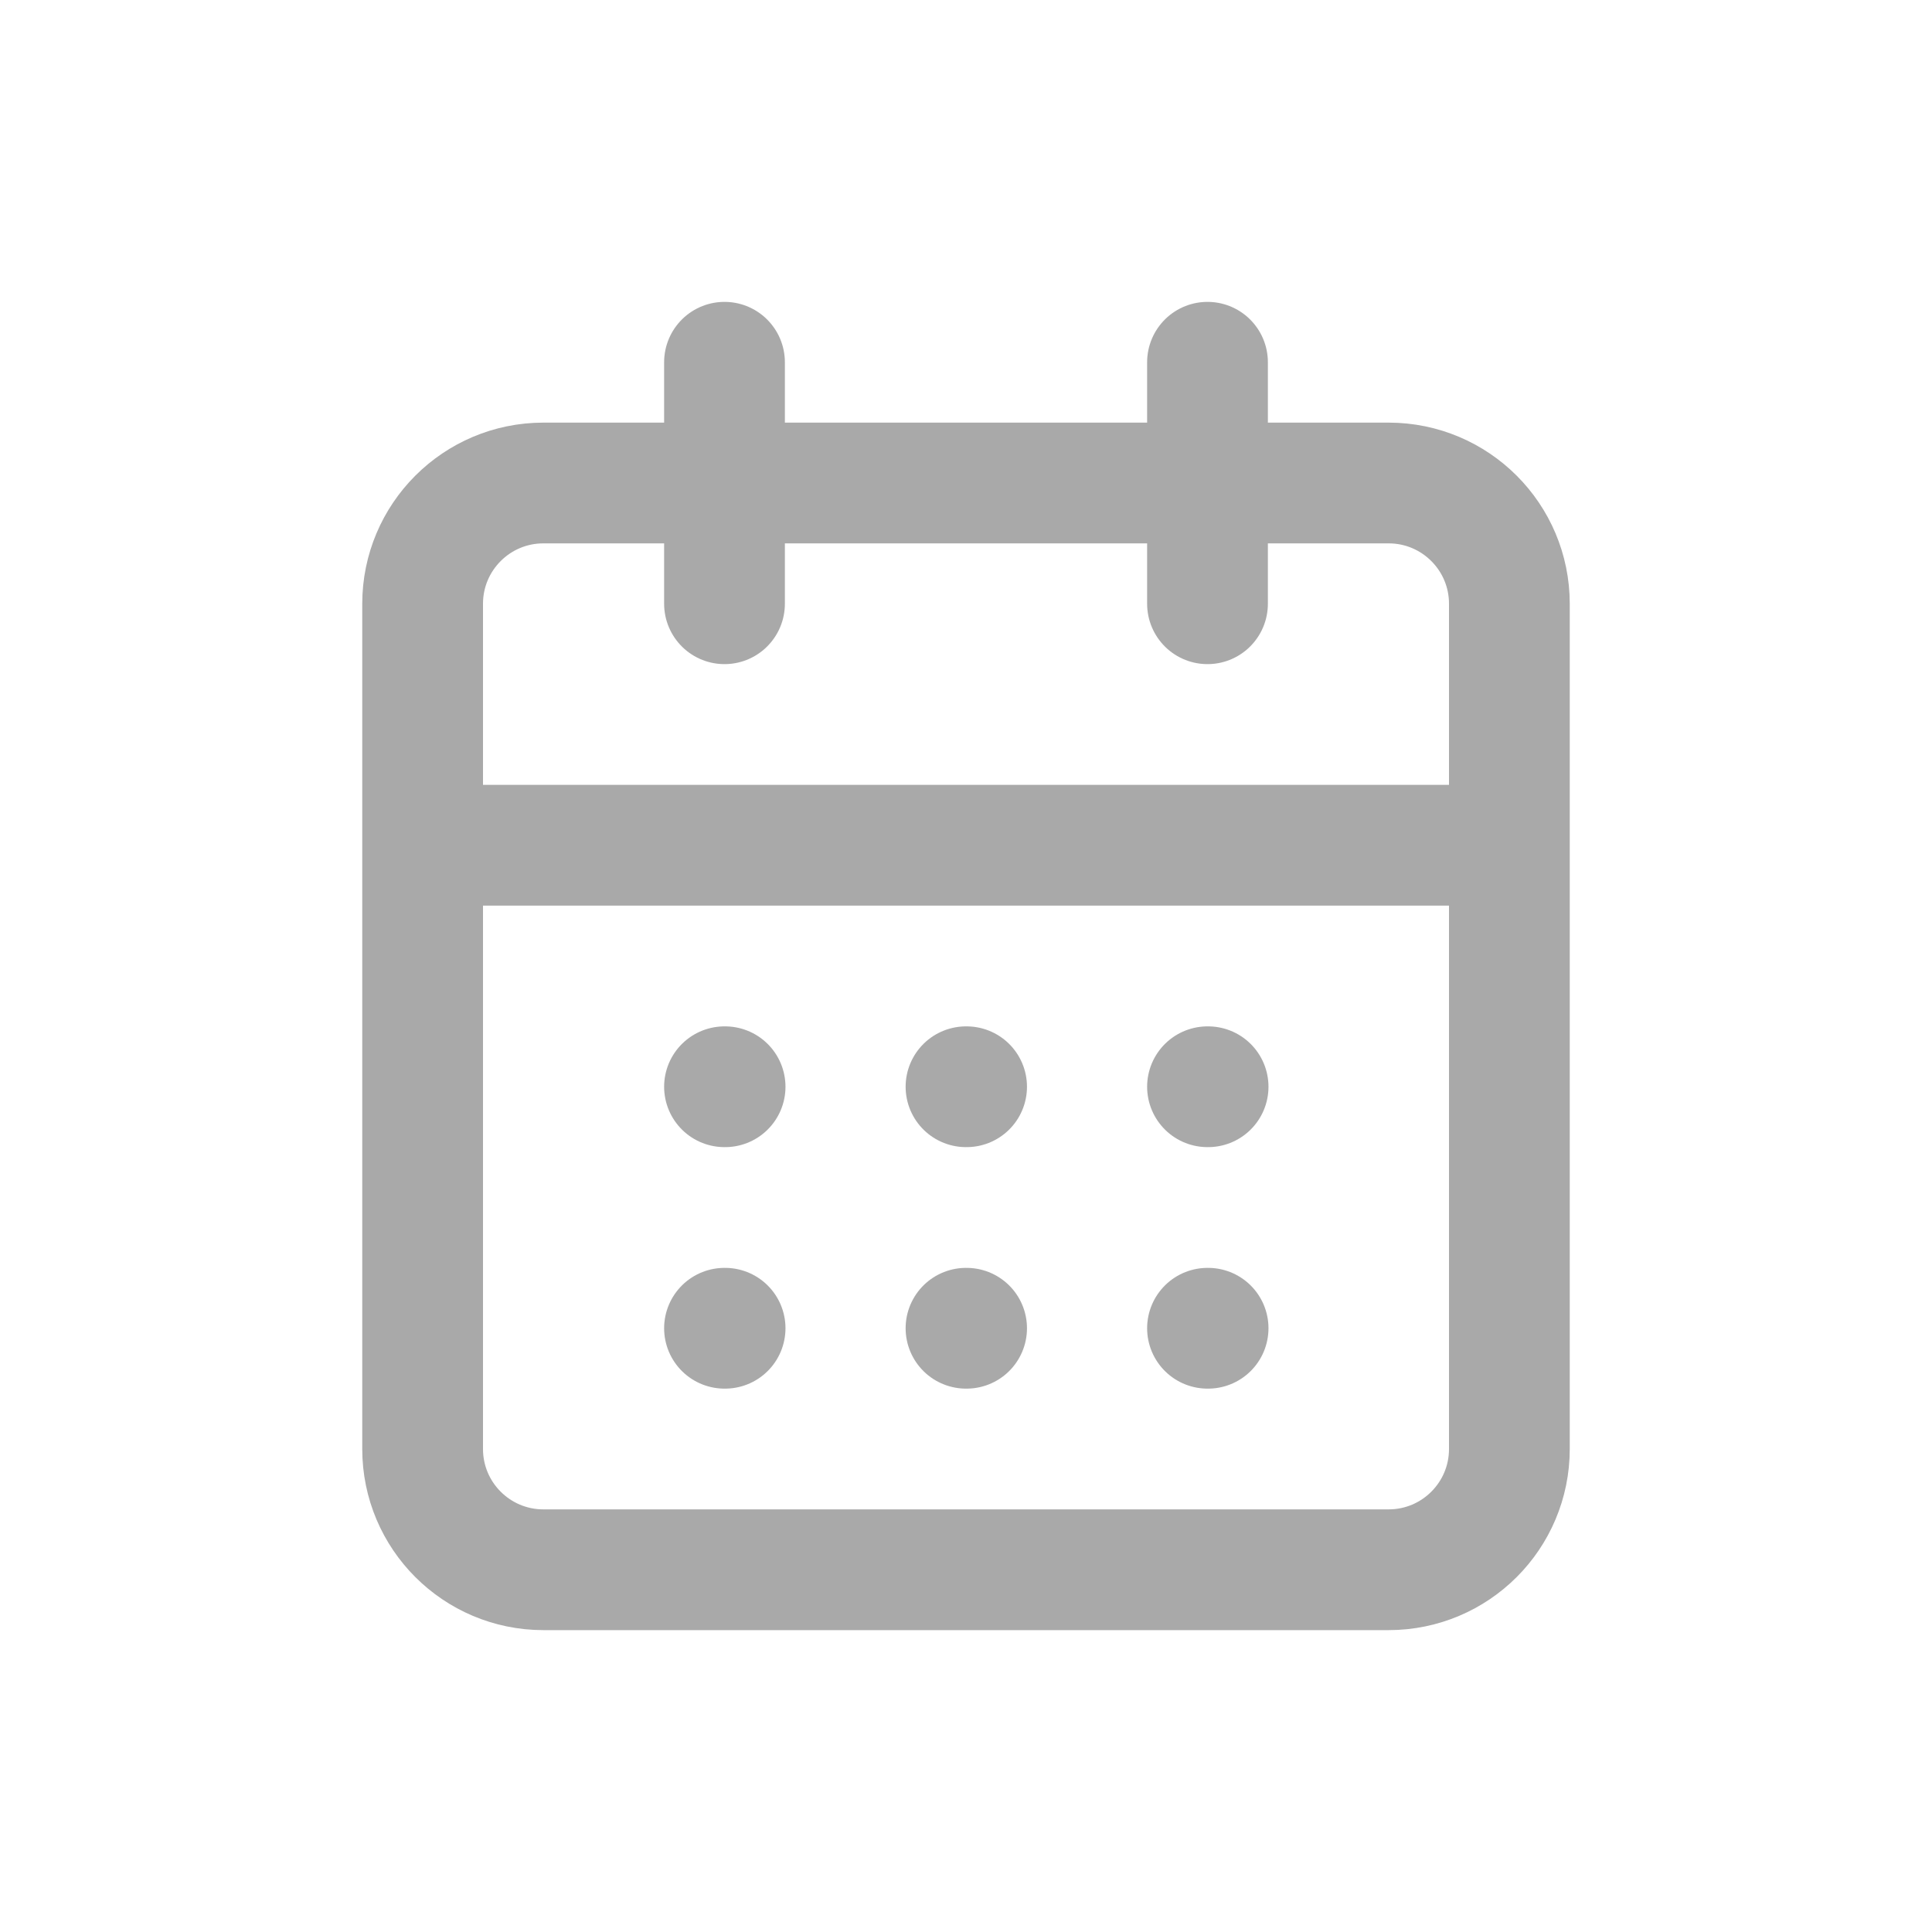
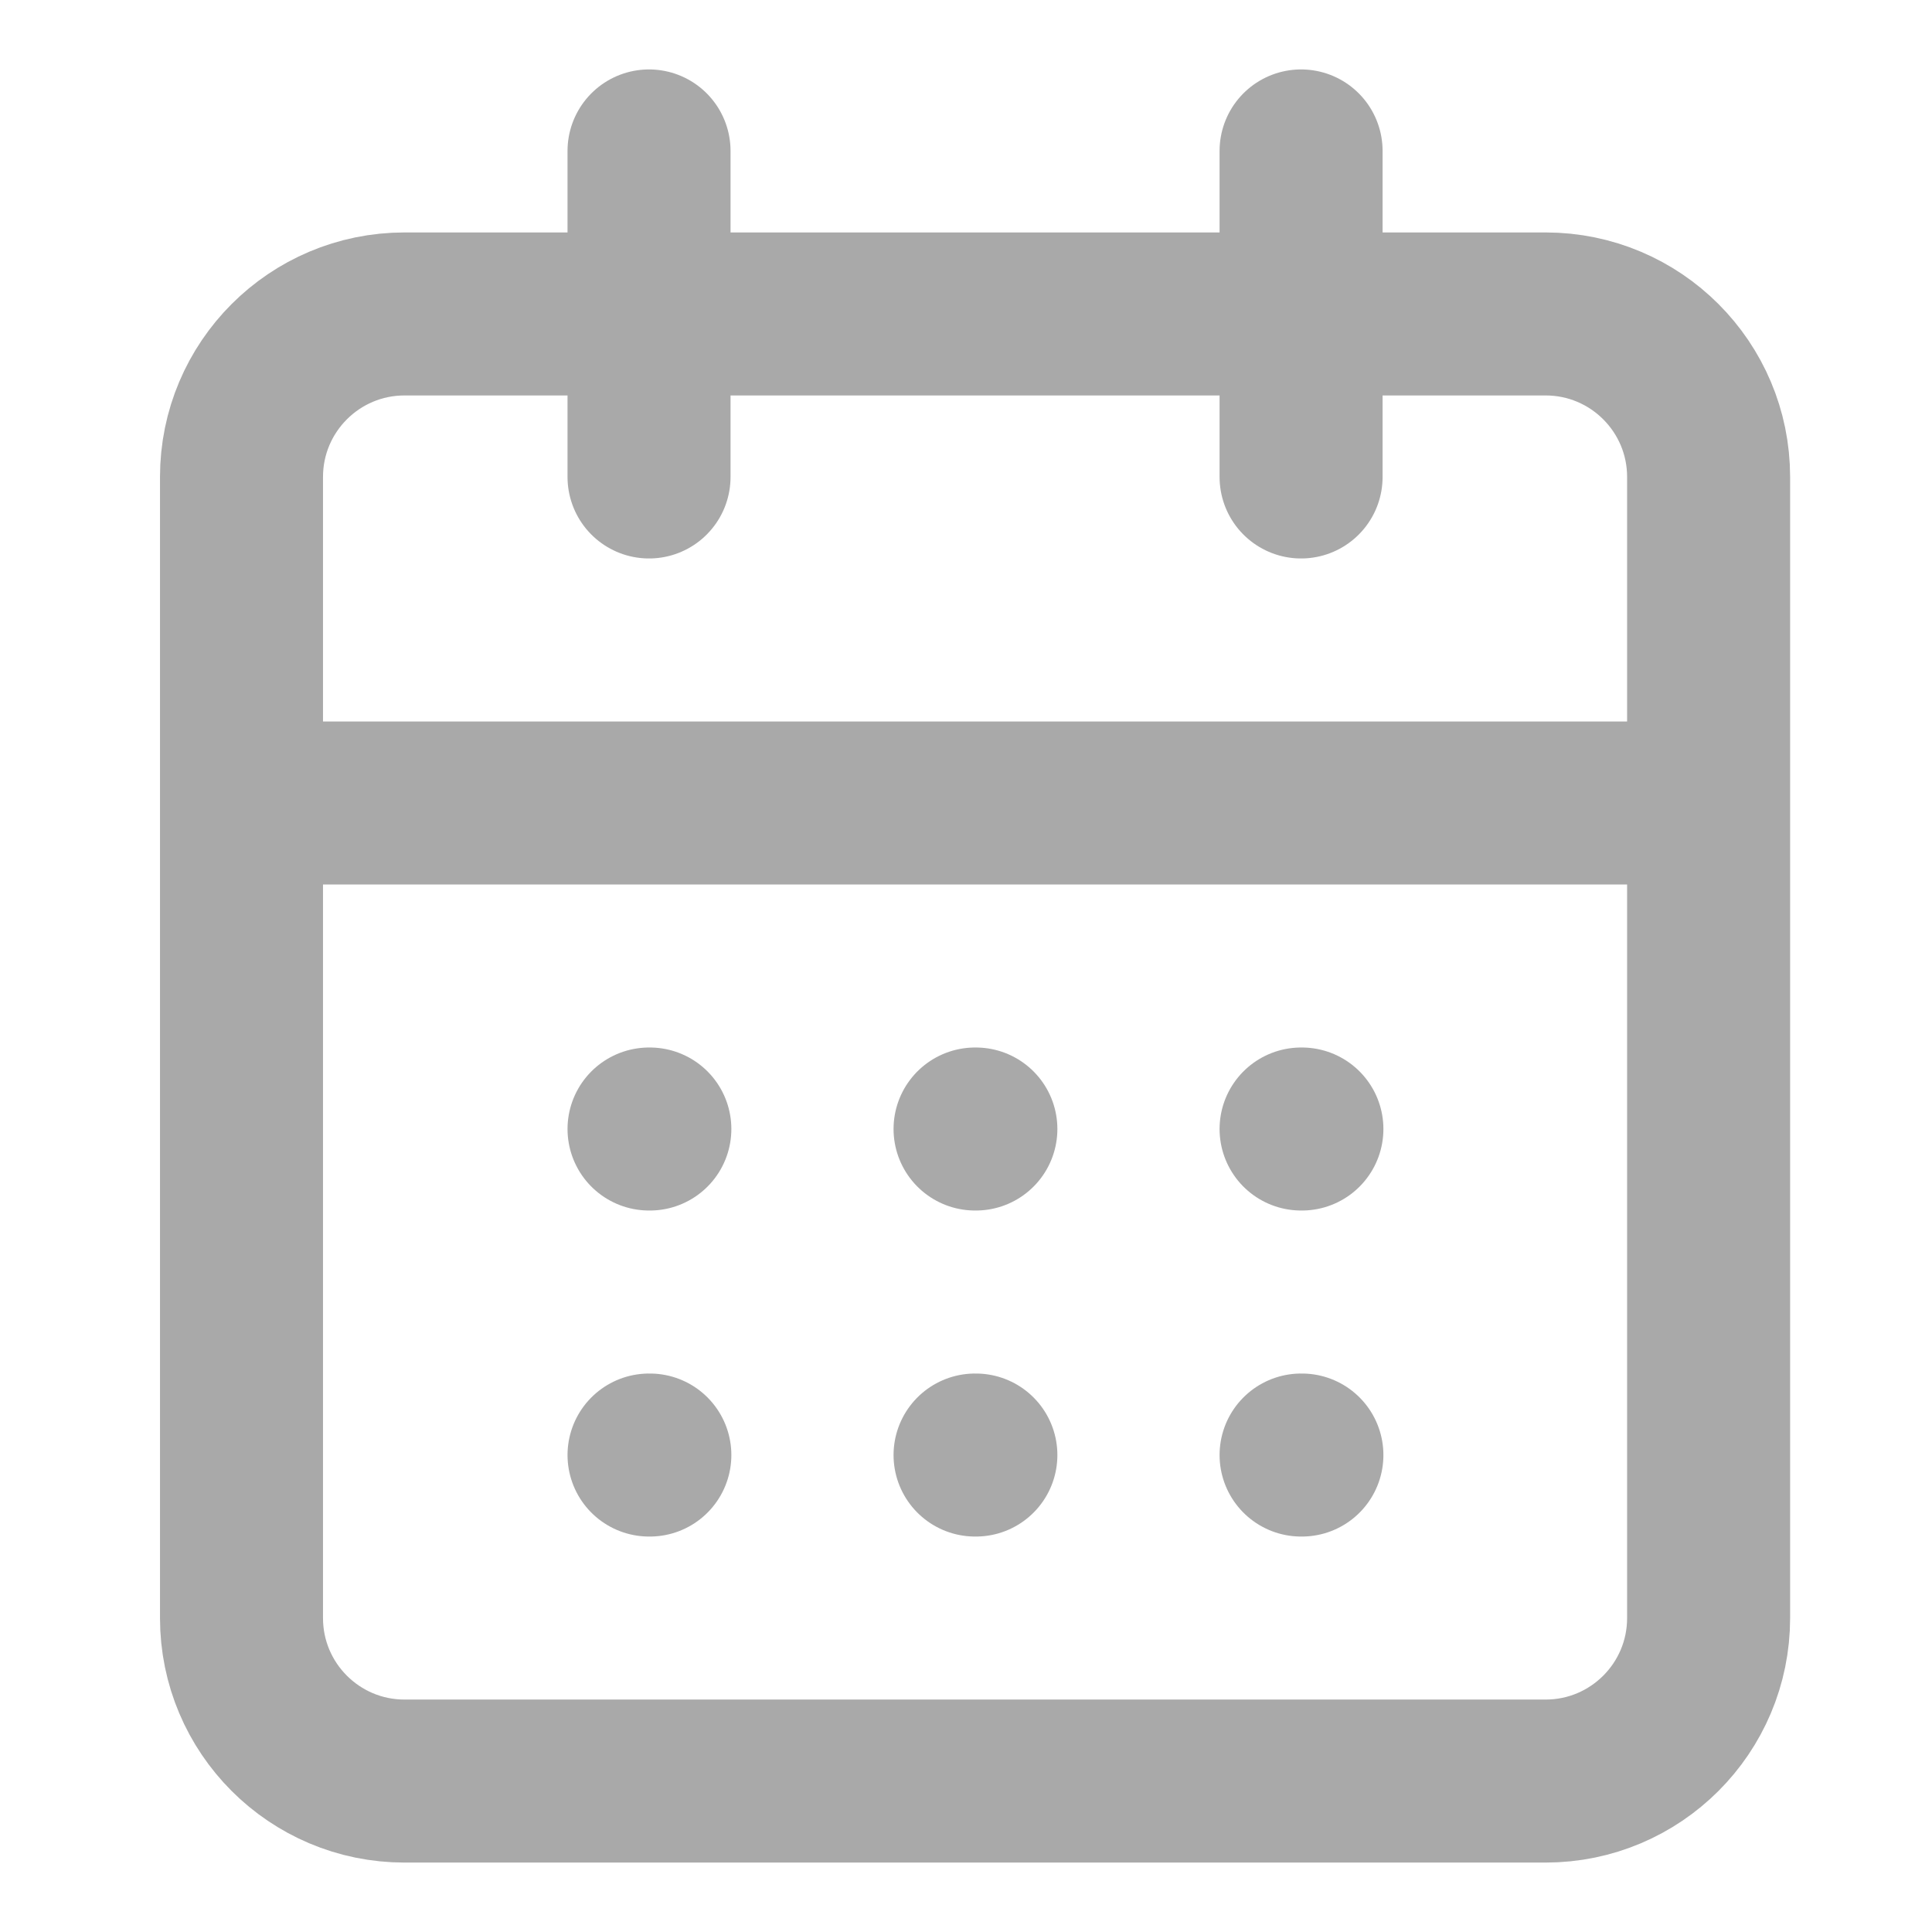
<svg xmlns="http://www.w3.org/2000/svg" width="64" height="64" viewBox="0 0 64 64" fill="none">
-   <path d="M24 12V20M40 12V20M14 28H50M24 36H24.02M32 36H32.02M40 36H40.02M24 44H24.02M32 44H32.02M40 44H40.02M18 16H46C48.209 16 50 17.791 50 20V48C50 50.209 48.209 52 46 52H18C15.791 52 14 50.209 14 48V20C14 17.791 15.791 16 18 16Z" stroke="#A9A9A9" stroke-width="4" stroke-linecap="round" stroke-linejoin="round" />
+   <path d="M21.5 5V15.8M43.1 5V15.8M8 26.6H56.6M21.5 37.4H21.527M32.3 37.4H32.327M43.1 37.4H43.127M21.5 48.2H21.527M32.3 48.2H32.327M43.1 48.2H43.127M13.4 10.4H51.2C54.182 10.4 56.6 12.818 56.6 15.8V53.6C56.6 56.582 54.182 59 51.2 59H13.4C10.418 59 8 56.582 8 53.6V15.8C8 12.818 10.418 10.4 13.4 10.4Z" stroke="#A9A9A9" stroke-width="5.4" stroke-linecap="round" stroke-linejoin="round" />
</svg>
